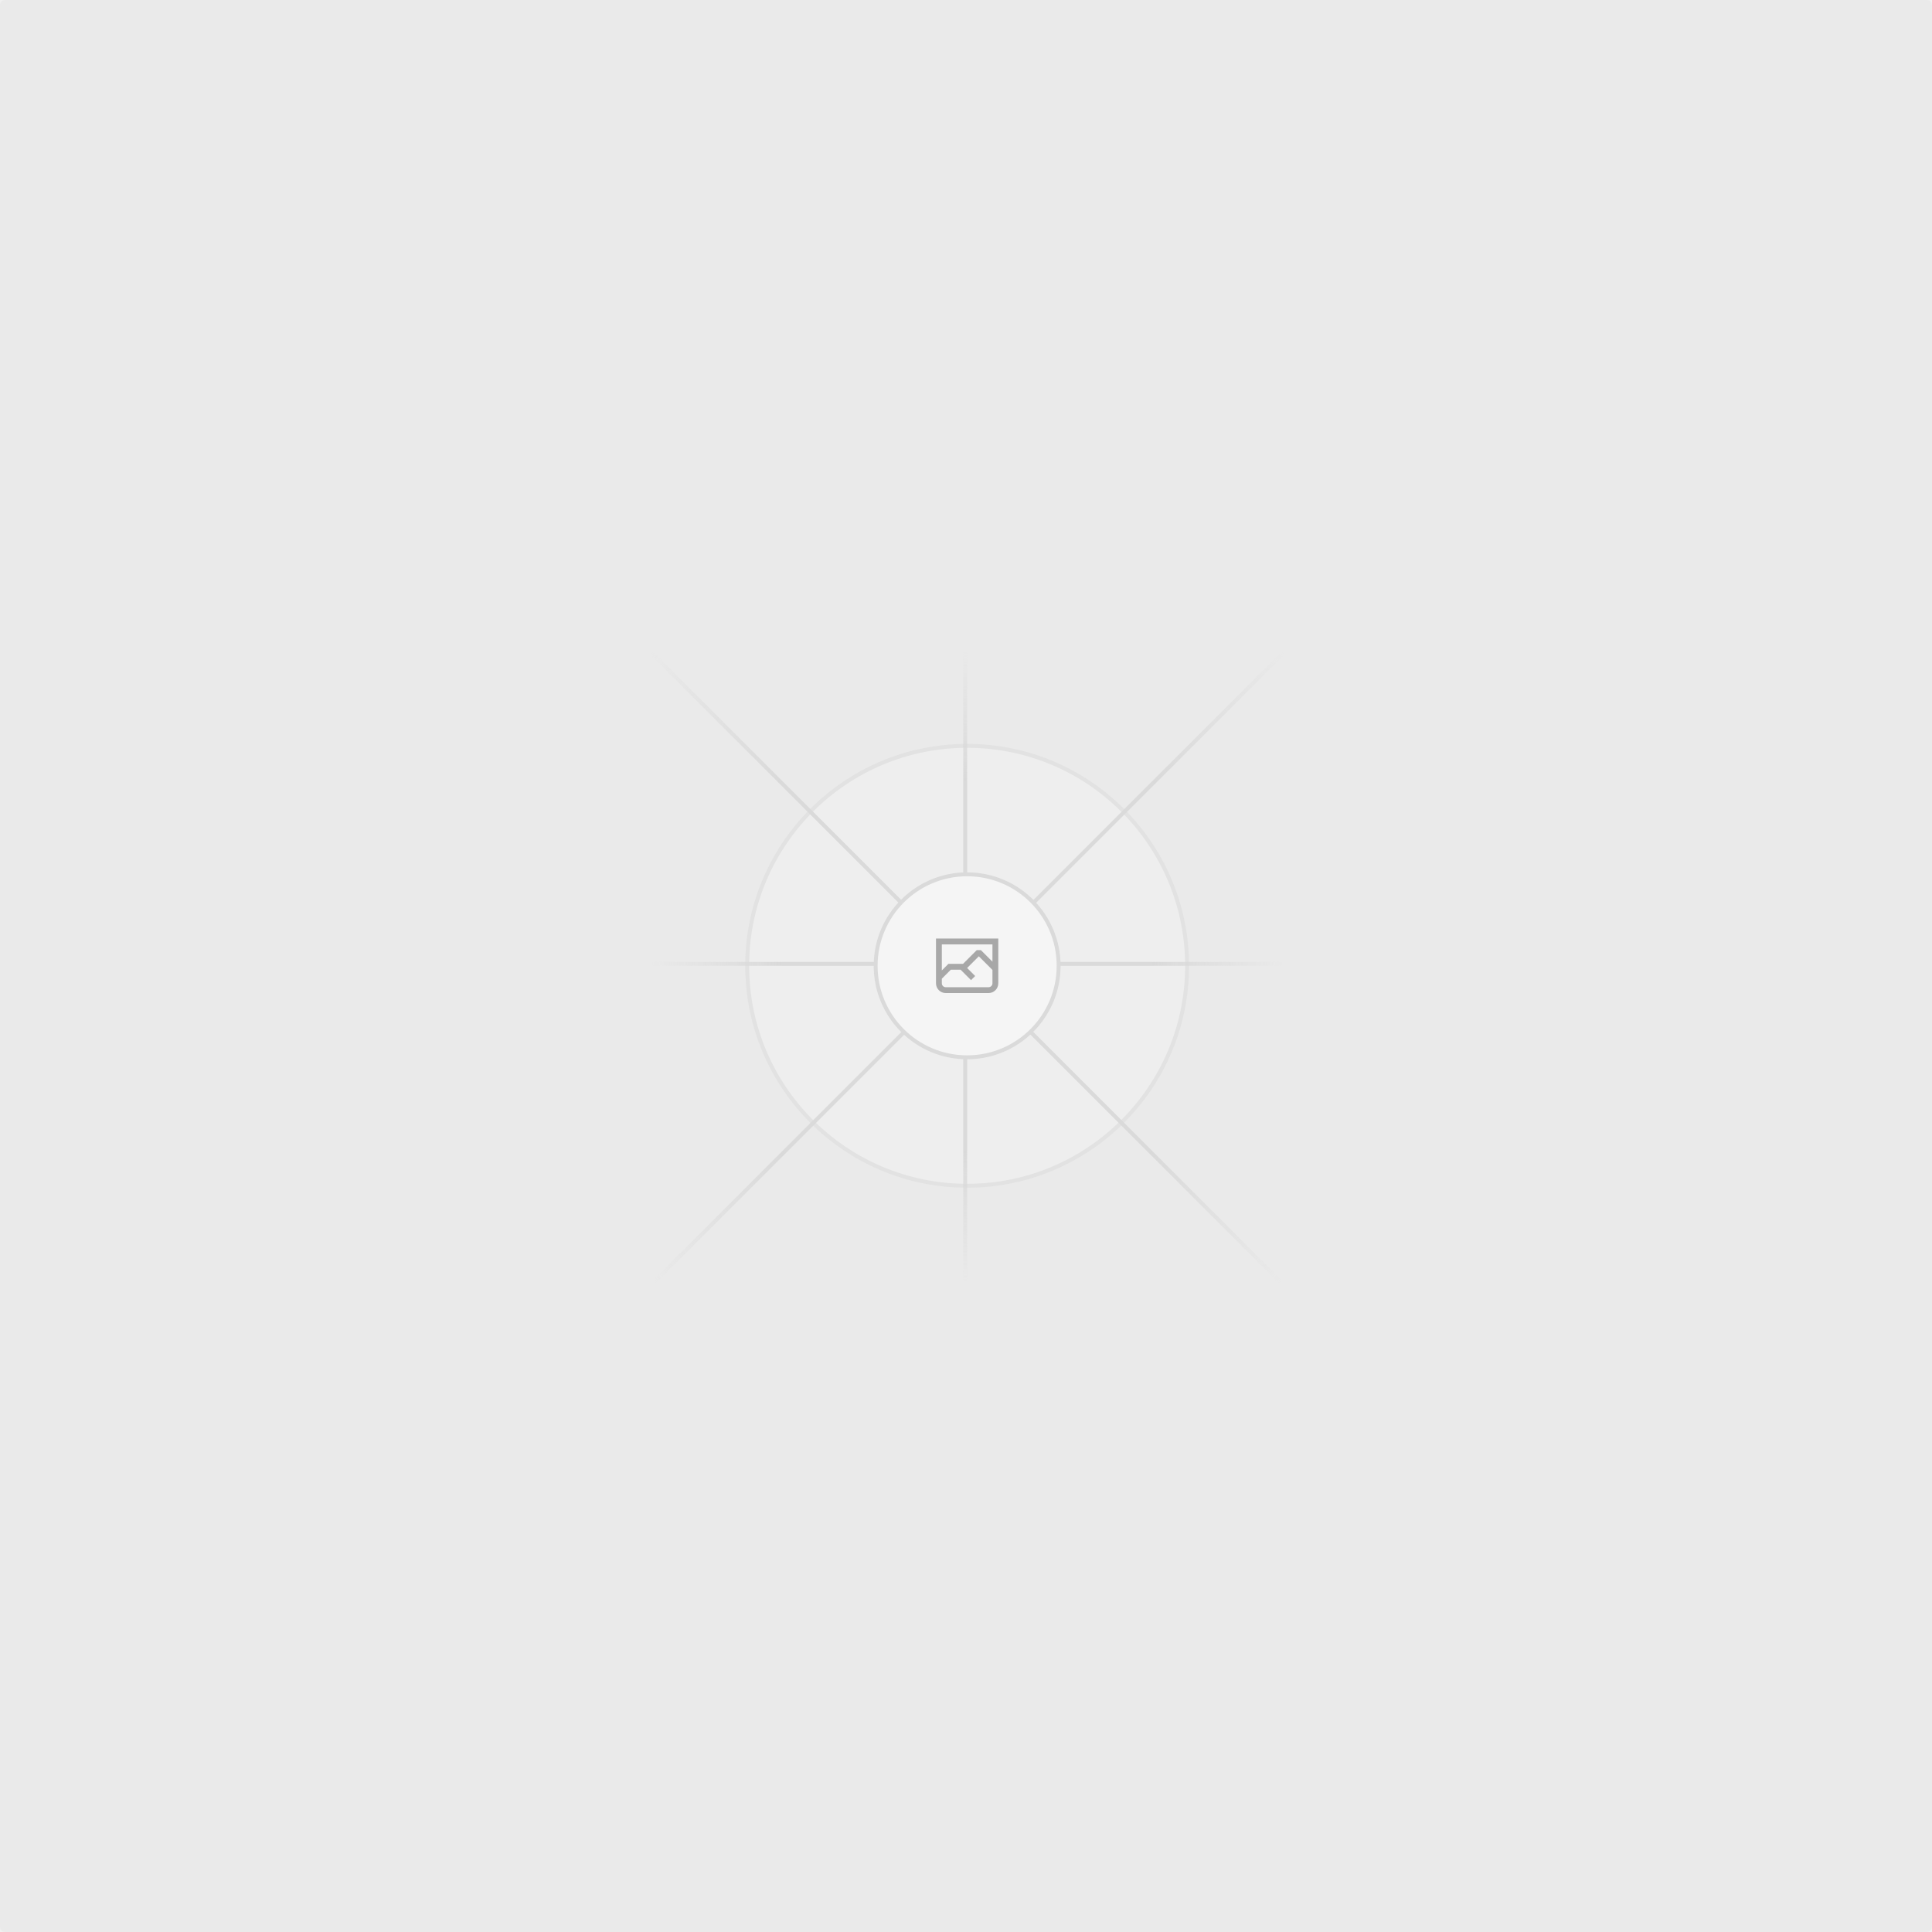
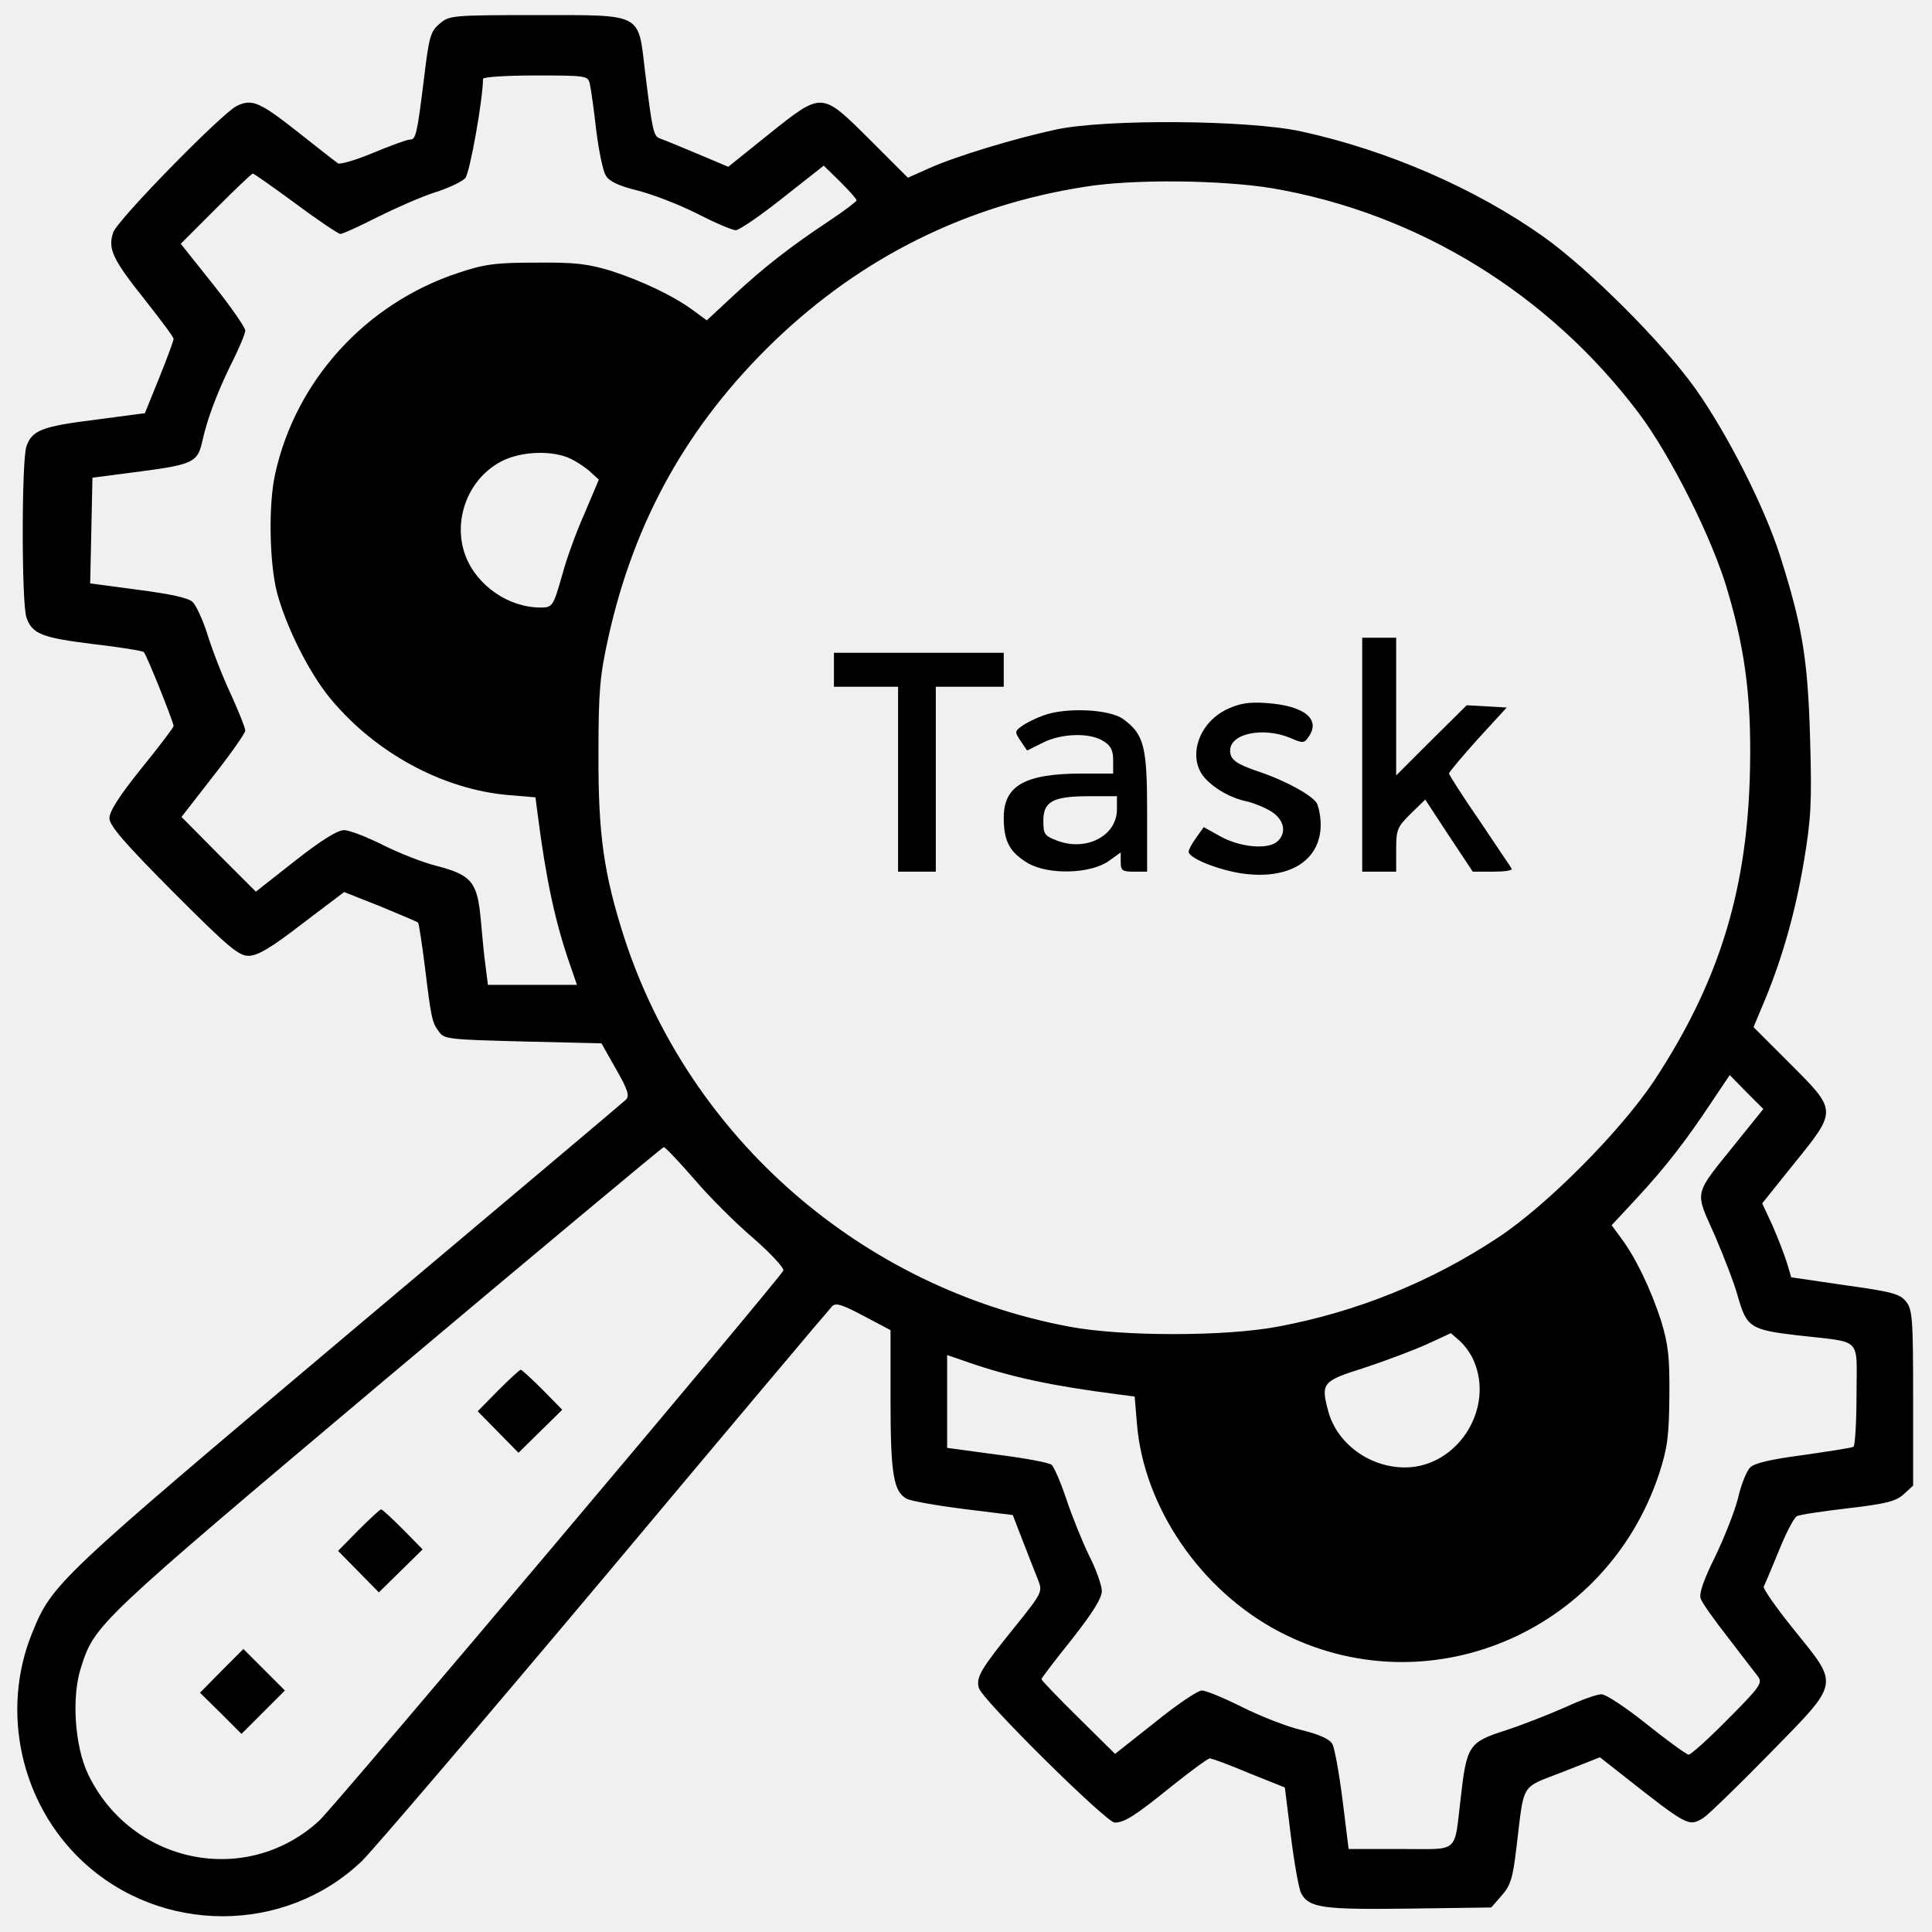
- <svg xmlns="http://www.w3.org/2000/svg" width="1200" height="1200" fill="none">
-   <rect width="1200" height="1200" fill="#EAEAEA" rx="3" />
-   <g opacity=".5">
-     <g opacity=".5">
-       <path fill="#FAFAFA" d="M600.709 736.5c-75.454 0-136.621-61.167-136.621-136.62 0-75.454 61.167-136.621 136.621-136.621 75.453 0 136.62 61.167 136.62 136.621 0 75.453-61.167 136.62-136.62 136.62Z" />
-       <path stroke="#C9C9C9" stroke-width="2.418" d="M600.709 736.5c-75.454 0-136.621-61.167-136.621-136.62 0-75.454 61.167-136.621 136.621-136.621 75.453 0 136.62 61.167 136.62 136.621 0 75.453-61.167 136.62-136.62 136.62Z" />
-     </g>
-     <path stroke="url(#a)" stroke-width="2.418" d="M0-1.209h553.581" transform="scale(1 -1) rotate(45 1163.11 91.165)" />
-     <path stroke="url(#b)" stroke-width="2.418" d="M404.846 598.671h391.726" />
-     <path stroke="url(#c)" stroke-width="2.418" d="M599.5 795.742V404.017" />
-     <path stroke="url(#d)" stroke-width="2.418" d="m795.717 796.597-391.441-391.44" />
-     <path fill="#fff" d="M600.709 656.704c-31.384 0-56.825-25.441-56.825-56.824 0-31.384 25.441-56.825 56.825-56.825 31.383 0 56.824 25.441 56.824 56.825 0 31.383-25.441 56.824-56.824 56.824Z" />
-     <g clip-path="url(#e)">
-       <path fill="#666" fill-rule="evenodd" d="M616.426 586.58h-31.434v16.176l3.553-3.554.531-.531h9.068l.074-.074 8.463-8.463h2.565l7.18 7.181V586.58Zm-15.715 14.654 3.698 3.699 1.283 1.282-2.565 2.565-1.282-1.283-5.2-5.199h-6.066l-5.514 5.514-.073.073v2.876a2.418 2.418 0 0 0 2.418 2.418h26.598a2.418 2.418 0 0 0 2.418-2.418v-8.317l-8.463-8.463-7.181 7.181-.071.072Zm-19.347 5.442v4.085a6.045 6.045 0 0 0 6.046 6.045h26.598a6.044 6.044 0 0 0 6.045-6.045v-7.108l1.356-1.355-1.282-1.283-.074-.073v-17.989h-38.689v23.43l-.146.146.146.147Z" clip-rule="evenodd" />
-     </g>
-     <path stroke="#C9C9C9" stroke-width="2.418" d="M600.709 656.704c-31.384 0-56.825-25.441-56.825-56.824 0-31.384 25.441-56.825 56.825-56.825 31.383 0 56.824 25.441 56.824 56.825 0 31.383-25.441 56.824-56.824 56.824Z" />
+ <svg xmlns="http://www.w3.org/2000/svg" version="1.0" width="512pt" height="512pt" viewBox="0 0 512 512" preserveAspectRatio="xMidYMid meet">
+   <g transform="translate(0,512) scale(0.1,-0.1)" fill="#000000" stroke="none">
+     <path d="M1165 5057 c-24 -20 -28 -34 -41 -142 -19 -154 -22 -165 -38 -165 -8 0 -51 -16 -97 -35 -45 -19 -87 -31 -93 -28 -6 4 -55 42 -109 85 -99 78 -120 87 -160 67 -41 -21 -317 -303 -327 -335 -15 -44 -1 -72 86 -181 40 -51 74 -96 74 -101 0 -5 -17 -51 -38 -103 l-38 -94 -129 -17 c-144 -18 -170 -28 -185 -71 -13 -39 -13 -415 0 -453 15 -44 40 -54 178 -71 70 -8 130 -18 133 -21 8 -8 79 -186 79 -196 0 -4 -38 -54 -85 -112 -58 -72 -85 -114 -85 -132 0 -20 38 -64 169 -196 146 -146 173 -169 200 -169 23 0 58 20 142 85 l111 84 96 -38 c53 -22 98 -41 100 -43 2 -2 10 -54 18 -117 17 -139 19 -148 38 -173 13 -19 29 -20 222 -25 l208 -5 39 -69 c32 -56 36 -71 25 -81 -7 -7 -340 -287 -739 -623 -770 -649 -781 -659 -834 -790 -84 -207 -30 -451 133 -604 208 -195 537 -195 741 0 27 26 316 364 642 752 325 388 597 711 604 718 9 10 25 6 83 -25 l72 -38 0 -186 c0 -196 8 -242 43 -261 12 -6 80 -18 151 -27 l130 -16 27 -70 c15 -39 33 -84 40 -102 12 -31 12 -33 -62 -125 -89 -110 -103 -133 -95 -161 7 -30 338 -357 360 -357 26 0 53 17 152 97 50 40 95 73 100 73 6 0 52 -17 104 -39 l95 -38 16 -129 c9 -72 21 -139 27 -151 21 -39 56 -44 286 -41 l218 3 27 31 c24 27 30 45 40 130 21 173 9 154 122 198 l99 39 56 -44 c178 -140 179 -141 219 -116 11 7 89 82 173 168 190 194 187 180 67 329 -47 58 -83 110 -81 115 3 6 21 48 40 95 19 47 40 88 48 92 7 4 68 13 136 21 103 12 128 19 148 38 l24 22 0 233 c0 211 -2 234 -19 255 -16 20 -38 26 -161 43 l-143 21 -12 40 c-7 22 -24 66 -38 98 l-27 58 85 106 c114 141 114 139 -11 264 l-97 97 31 74 c46 112 80 231 103 368 18 109 21 151 16 320 -6 212 -20 299 -79 485 -41 130 -140 325 -225 445 -87 122 -281 316 -403 403 -181 128 -413 229 -643 279 -139 30 -514 33 -647 5 -108 -23 -267 -71 -338 -103 l-56 -25 -101 101 c-129 128 -125 128 -268 14 l-107 -86 -83 35 c-45 19 -89 37 -98 40 -17 6 -20 18 -40 181 -18 153 -5 146 -288 146 -224 0 -231 -1 -256 -23z m398 -159 c3 -13 11 -68 17 -123 7 -55 18 -110 26 -121 9 -15 35 -27 84 -39 39 -10 110 -37 157 -61 47 -24 93 -44 103 -44 9 0 66 39 125 86 l108 85 43 -42 c24 -24 44 -46 44 -50 0 -3 -33 -28 -72 -54 -101 -67 -171 -121 -254 -198 l-71 -66 -34 25 c-52 39 -136 79 -219 106 -63 19 -95 23 -200 22 -107 0 -136 -4 -205 -27 -246 -81 -432 -286 -486 -534 -18 -81 -15 -235 5 -313 24 -91 86 -215 143 -283 119 -143 297 -239 470 -254 l72 -6 6 -46 c22 -171 46 -283 84 -393 l20 -58 -118 0 -118 0 -6 48 c-4 26 -9 82 -13 126 -9 98 -24 117 -116 141 -37 9 -102 35 -144 56 -42 21 -88 39 -102 39 -18 0 -61 -27 -131 -82 l-103 -81 -99 99 -98 99 84 108 c47 60 85 114 85 121 0 7 -18 52 -39 98 -22 47 -49 117 -61 156 -12 38 -30 78 -40 87 -12 11 -60 21 -144 32 l-127 17 3 140 3 140 130 17 c137 18 149 25 161 79 13 60 40 130 75 202 22 43 39 84 39 92 0 8 -38 63 -85 122 l-86 108 93 93 c51 51 95 93 98 93 3 0 54 -36 114 -80 59 -44 113 -80 118 -80 6 0 50 20 97 44 48 24 116 54 153 66 36 11 73 29 81 38 12 13 47 210 47 263 0 5 62 9 139 9 136 0 139 -1 144 -22z m1809 -277 c385 -66 732 -279 971 -596 85 -113 197 -336 236 -473 49 -166 64 -300 58 -497 -10 -307 -86 -545 -254 -800 -88 -132 -282 -328 -412 -414 -178 -118 -376 -198 -586 -237 -139 -26 -411 -26 -550 0 -552 103 -1007 500 -1180 1029 -55 171 -70 276 -69 492 0 165 4 205 26 305 69 312 212 566 440 786 231 222 508 360 823 409 128 21 364 18 497 -4z m-1859 -717 c18 -9 42 -25 53 -36 l21 -19 -38 -90 c-22 -49 -48 -121 -58 -159 -25 -87 -26 -90 -59 -90 -84 0 -168 58 -198 136 -36 94 6 206 96 252 53 27 136 29 183 6z m3085 -1816 c-111 -138 -107 -122 -54 -241 24 -56 52 -128 61 -161 24 -84 33 -90 160 -105 173 -20 155 -1 155 -156 0 -74 -4 -136 -8 -139 -5 -3 -64 -12 -133 -22 -84 -11 -129 -21 -141 -33 -9 -9 -24 -45 -32 -81 -9 -36 -37 -106 -61 -156 -30 -60 -43 -98 -38 -110 3 -11 36 -57 72 -103 36 -47 72 -94 80 -104 12 -17 6 -27 -80 -113 -51 -52 -98 -94 -104 -94 -5 0 -55 36 -110 80 -55 44 -109 80 -121 80 -12 0 -54 -15 -95 -34 -41 -18 -111 -46 -157 -61 -100 -32 -105 -40 -121 -180 -18 -150 -1 -135 -159 -135 l-138 0 -16 129 c-9 71 -21 138 -27 149 -7 13 -33 25 -81 37 -39 9 -110 37 -158 61 -48 24 -96 44 -107 44 -11 0 -67 -38 -125 -85 l-105 -83 -97 96 c-54 53 -98 99 -98 102 0 3 36 50 80 105 55 70 79 108 80 128 0 15 -15 58 -34 95 -18 37 -45 104 -60 149 -15 45 -33 86 -39 91 -7 6 -72 18 -144 27 l-133 18 0 123 0 123 58 -20 c110 -38 221 -62 393 -84 l46 -6 6 -72 c18 -221 169 -442 377 -551 390 -204 867 -5 1007 419 22 68 26 99 27 205 1 105 -3 137 -22 200 -27 83 -67 167 -106 219 l-25 34 66 71 c77 83 131 153 198 254 l49 73 44 -45 45 -45 -75 -93z m-2759 -92 c40 -47 110 -117 157 -157 46 -40 82 -79 80 -86 -8 -20 -1185 -1415 -1229 -1457 -192 -178 -499 -117 -614 123 -35 74 -44 205 -18 283 36 113 40 117 807 763 402 338 734 615 737 615 4 0 40 -38 80 -84z m2067 -483 c52 -121 -35 -268 -165 -281 -99 -9 -196 56 -221 148 -20 75 -16 80 95 115 55 18 129 46 165 62 l65 30 24 -21 c13 -12 30 -35 37 -53z" />
+     <path d="M3610 3120 l0 -310 45 0 45 0 0 58 c0 54 3 60 38 95 l39 38 63 -96 63 -95 54 0 c30 0 52 3 49 8 -2 4 -41 61 -85 127 -45 65 -81 122 -81 125 0 4 34 44 76 91 l77 84 -53 3 -53 3 -94 -93 -93 -93 0 183 0 182 -45 0 -45 0 0 -310z" />
+     <path d="M2210 3345 l0 -45 85 0 85 0 0 -245 0 -245 50 0 50 0 0 245 0 245 90 0 90 0 0 45 0 45 -225 0 -225 0 0 -45z" />
+     <path d="M3253 3241 c-78 -36 -108 -131 -59 -184 27 -29 68 -52 111 -61 17 -4 45 -15 63 -26 36 -22 43 -58 16 -81 -26 -21 -98 -14 -149 14 l-45 25 -20 -28 c-11 -15 -20 -32 -20 -37 0 -19 95 -55 161 -60 115 -10 189 42 189 132 0 20 -5 45 -10 56 -12 21 -84 61 -157 85 -58 20 -73 31 -73 55 0 45 86 63 158 34 34 -15 38 -15 49 1 35 48 -10 84 -112 91 -45 3 -70 -1 -102 -16z" />
+     <path d="M2765 3224 c-22 -8 -48 -21 -58 -29 -18 -13 -18 -15 -2 -39 l17 -25 40 20 c50 26 127 28 162 5 20 -12 26 -25 26 -51 l0 -35 -82 0 c-152 0 -208 -32 -208 -117 0 -63 16 -92 65 -121 55 -31 164 -28 213 6 l32 23 0 -25 c0 -23 4 -26 35 -26 l35 0 0 158 c0 173 -8 206 -63 246 -36 27 -153 32 -212 10z m195 -249 c0 -70 -81 -112 -158 -83 -34 13 -37 17 -37 53 0 51 25 65 123 65 l72 0 0 -35z" />
+     <path d="M1320 1435 l-54 -55 54 -55 54 -55 58 57 58 57 -52 53 c-29 29 -55 53 -58 53 -3 0 -30 -25 -60 -55z" />
+     <path d="M950 1065 l-54 -55 54 -55 54 -55 58 57 58 57 -52 53 c-29 29 -55 53 -58 53 -3 0 -30 -25 -60 -55z" />
+     <path d="M587 692 l-57 -58 55 -54 55 -55 58 58 57 57 -55 55 -55 55 -58 -58z" />
  </g>
-   <defs>
-     <linearGradient id="a" x1="554.061" x2="-.48" y1=".083" y2=".087" gradientUnits="userSpaceOnUse">
-       <stop stop-color="#C9C9C9" stop-opacity="0" />
-       <stop offset=".208" stop-color="#C9C9C9" />
-       <stop offset=".792" stop-color="#C9C9C9" />
-       <stop offset="1" stop-color="#C9C9C9" stop-opacity="0" />
-     </linearGradient>
-     <linearGradient id="b" x1="796.912" x2="404.507" y1="599.963" y2="599.965" gradientUnits="userSpaceOnUse">
-       <stop stop-color="#C9C9C9" stop-opacity="0" />
-       <stop offset=".208" stop-color="#C9C9C9" />
-       <stop offset=".792" stop-color="#C9C9C9" />
-       <stop offset="1" stop-color="#C9C9C9" stop-opacity="0" />
-     </linearGradient>
-     <linearGradient id="c" x1="600.792" x2="600.794" y1="403.677" y2="796.082" gradientUnits="userSpaceOnUse">
-       <stop stop-color="#C9C9C9" stop-opacity="0" />
-       <stop offset=".208" stop-color="#C9C9C9" />
-       <stop offset=".792" stop-color="#C9C9C9" />
-       <stop offset="1" stop-color="#C9C9C9" stop-opacity="0" />
-     </linearGradient>
-     <linearGradient id="d" x1="404.85" x2="796.972" y1="403.903" y2="796.02" gradientUnits="userSpaceOnUse">
-       <stop stop-color="#C9C9C9" stop-opacity="0" />
-       <stop offset=".208" stop-color="#C9C9C9" />
-       <stop offset=".792" stop-color="#C9C9C9" />
-       <stop offset="1" stop-color="#C9C9C9" stop-opacity="0" />
-     </linearGradient>
-     <clipPath id="e">
-       <path fill="#fff" d="M581.364 580.535h38.689v38.689h-38.689z" />
-     </clipPath>
-   </defs>
</svg>
